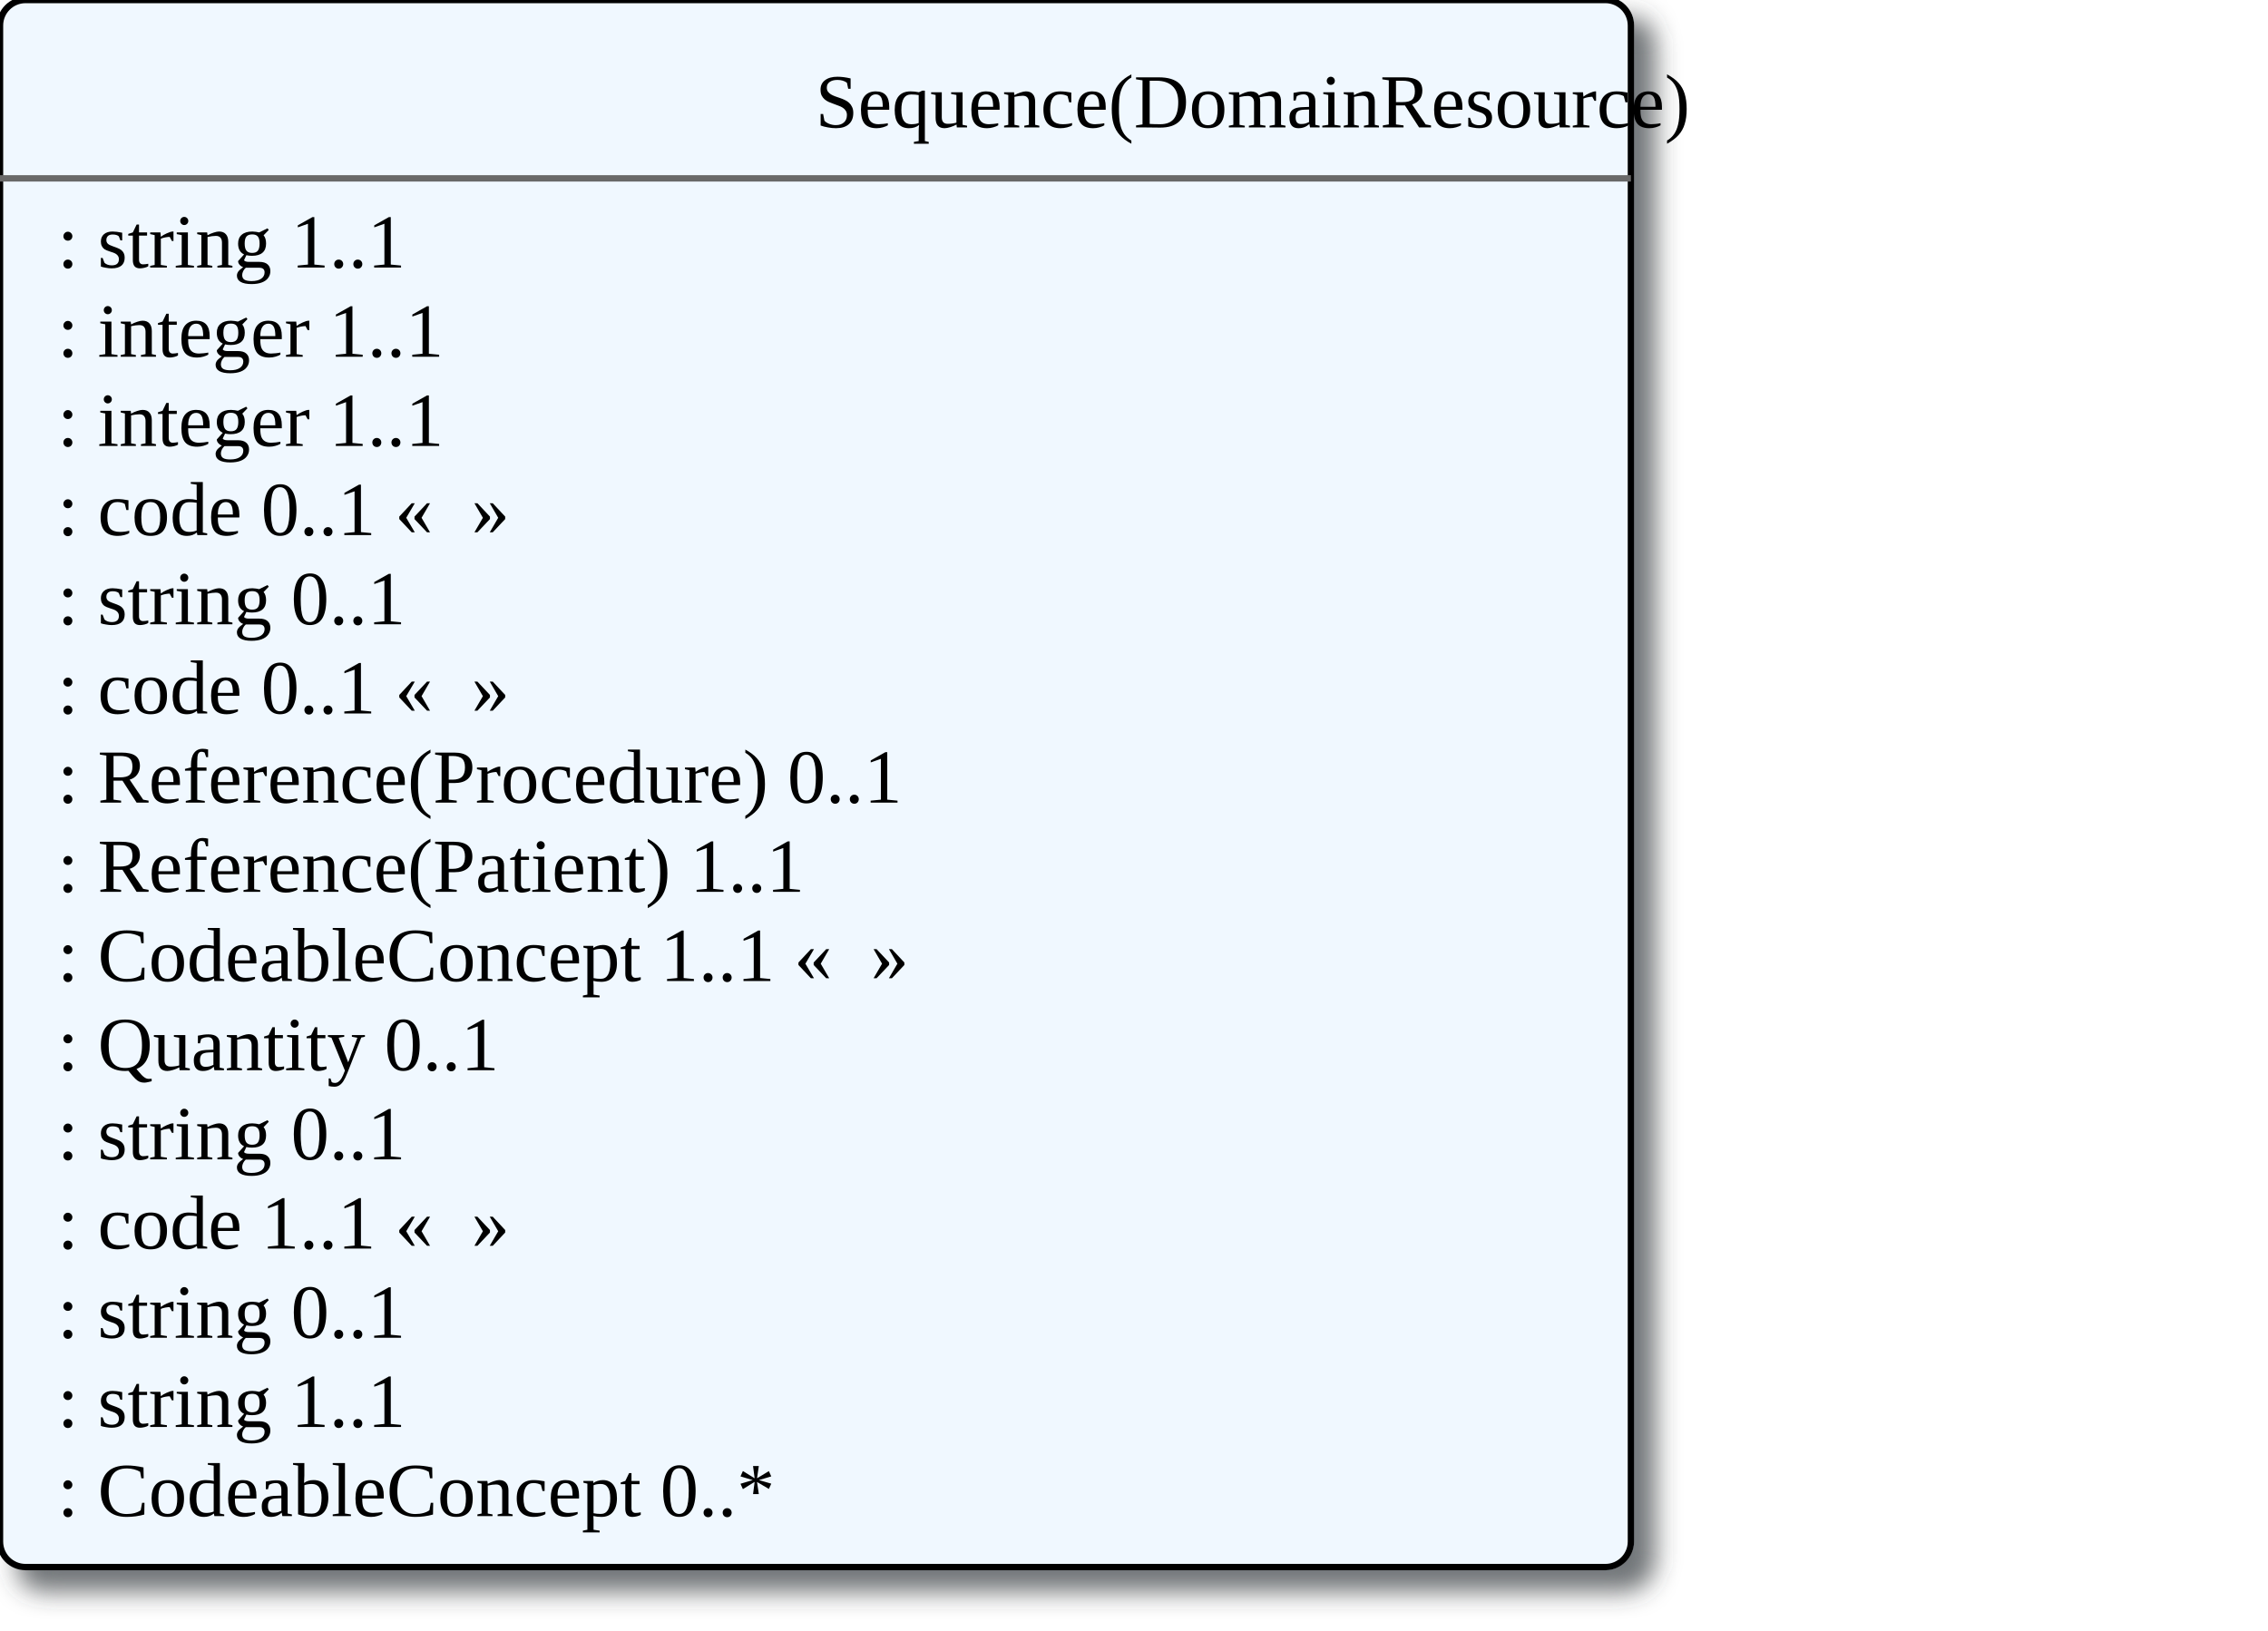
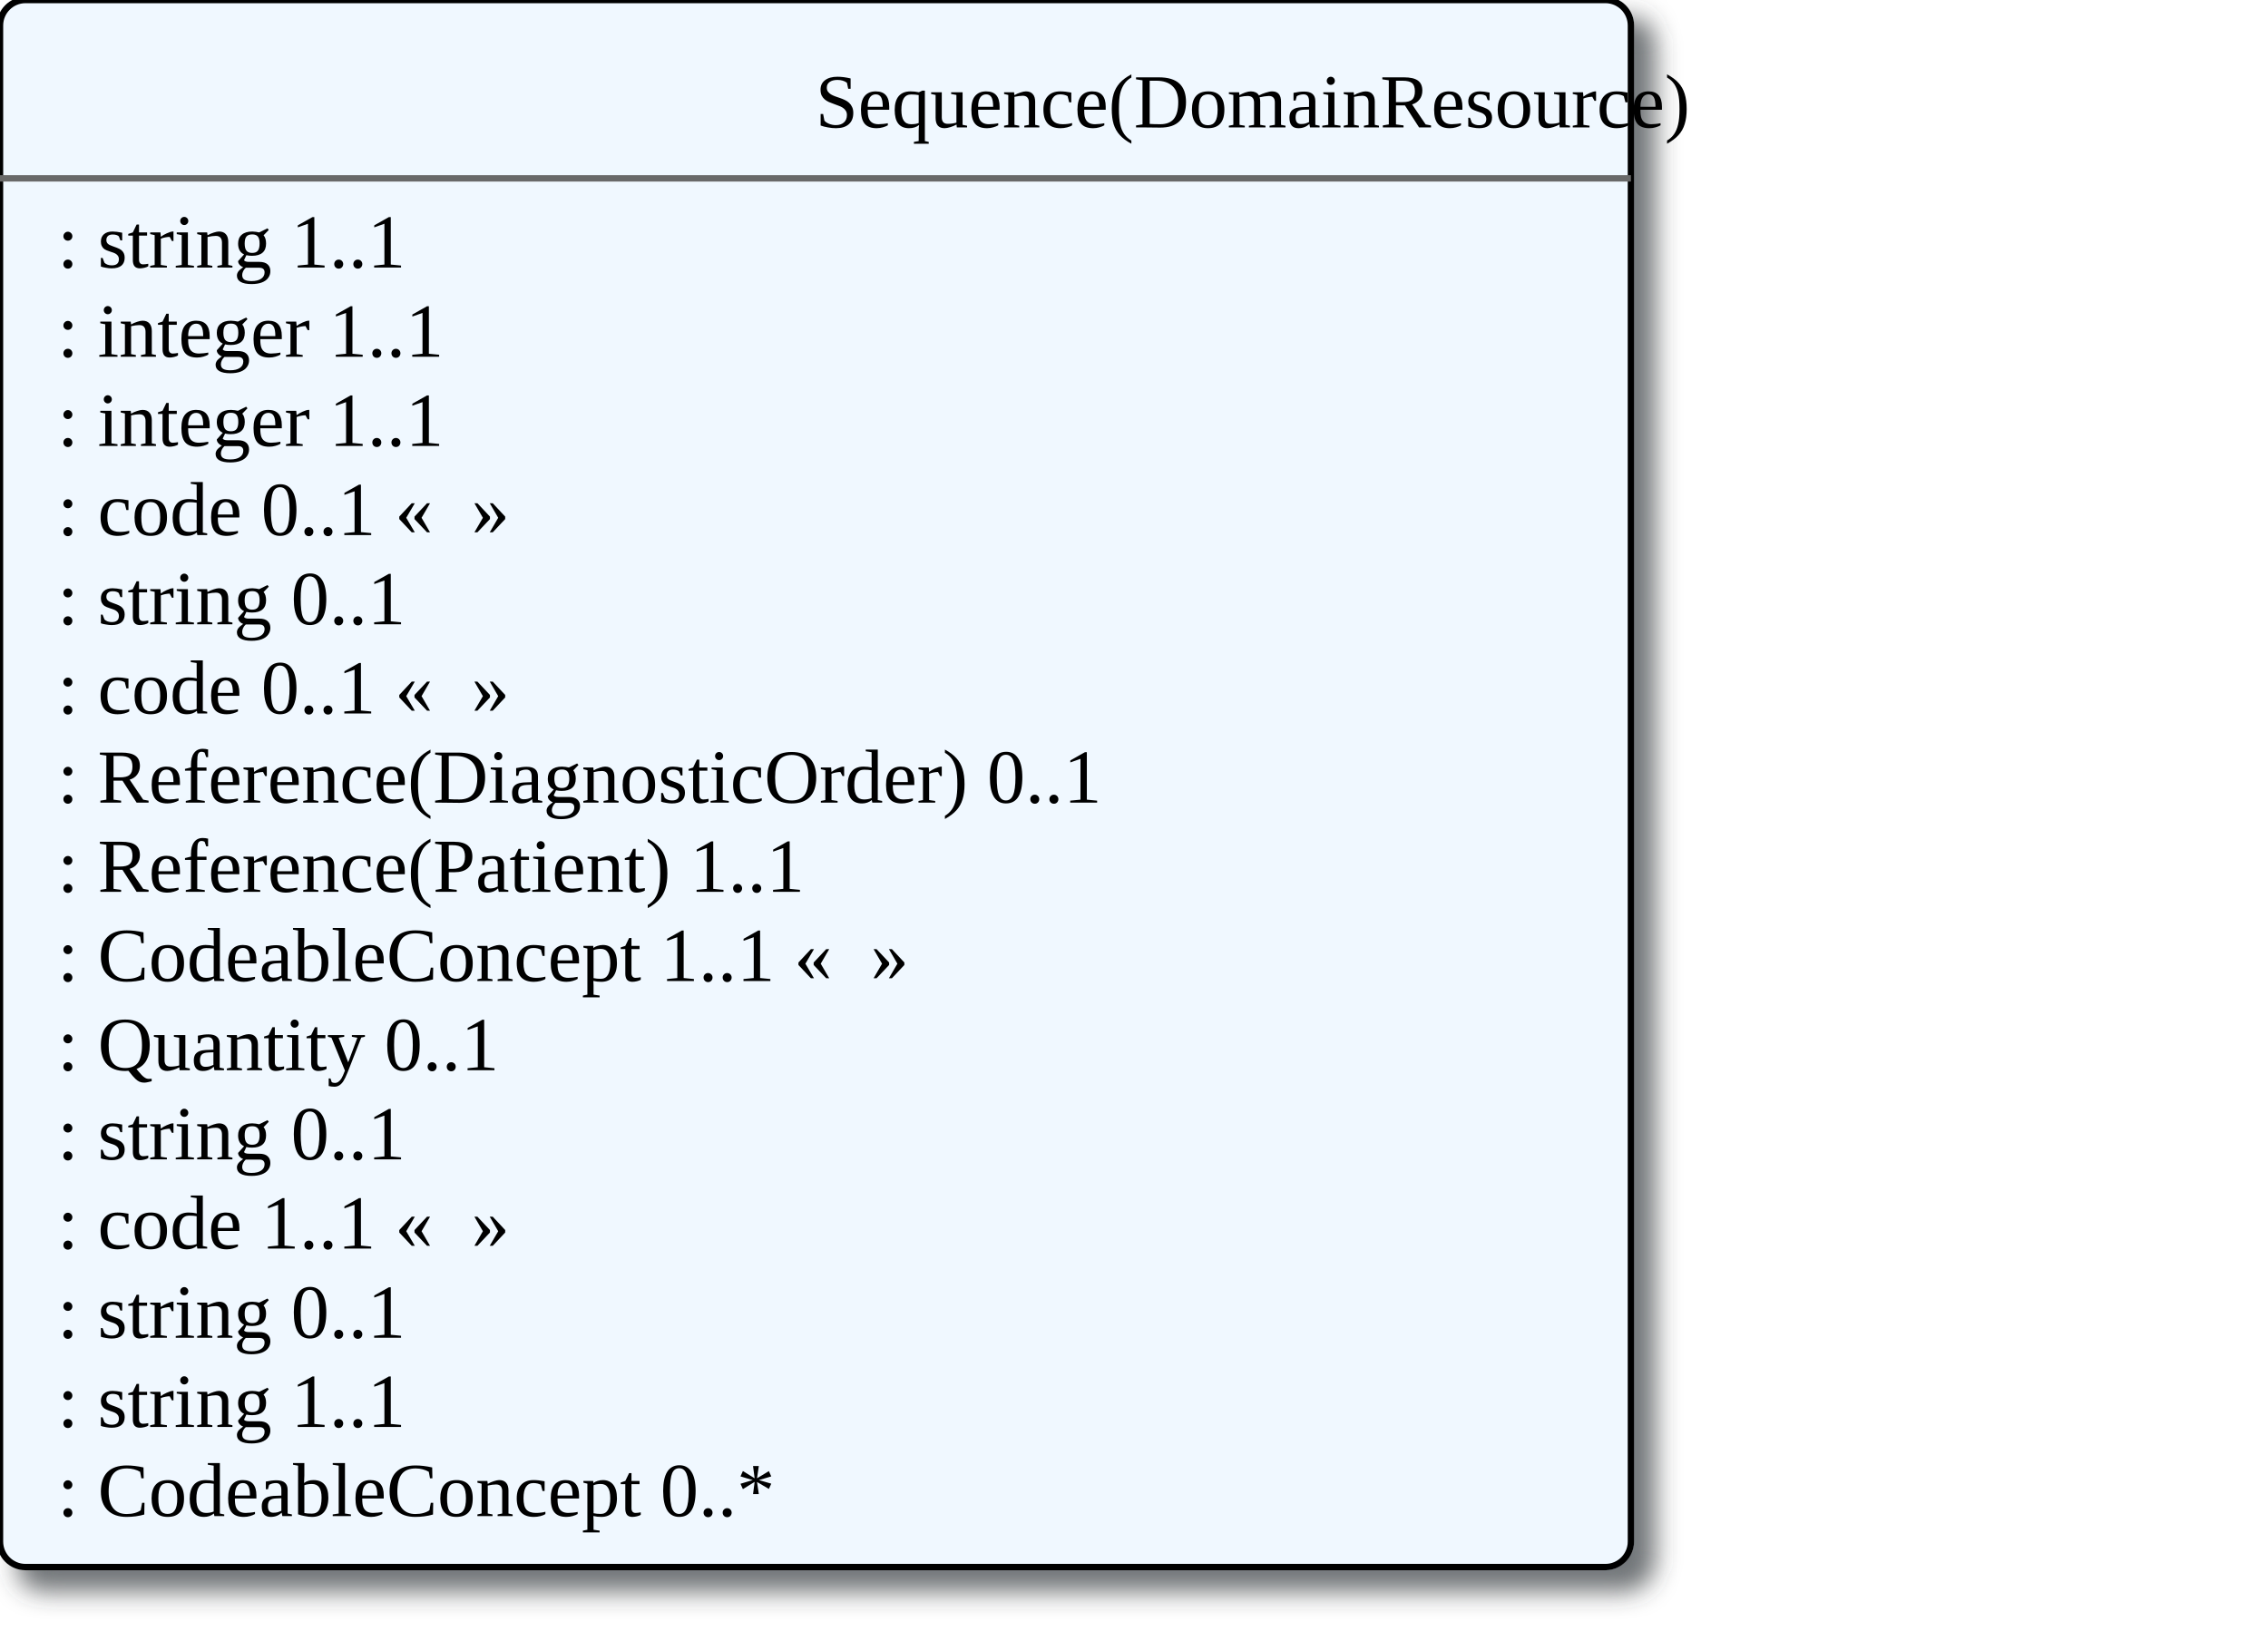
<svg xmlns="http://www.w3.org/2000/svg" xmlns:xlink="http://www.w3.org/1999/xlink" version="1.1" width="356.0" height="256.0">
  <defs>
    <filter id="shadow1" x="0" y="0" width="200%" height="200%">
      <feOffset result="offOut" in="SourceGraphic" dx="3" dy="3" />
      <feColorMatrix result="matrixOut" in="offOut" type="matrix" values="0.2 0 0 0 0 0 0.2 0 0 0 0 0 0.2 0 0 0 0 0 1 0" />
      <feGaussianBlur result="blurOut" in="matrixOut" stdDeviation="2" />
      <feBlend in="SourceGraphic" in2="blurOut" mode="normal" />
    </filter>
  </defs>
  <g>
    <rect x="0.0" y="0.0" rx="4" ry="4" width="256.0" height="246.0" filter="url(#shadow1)" style="fill:#f0f8ff;stroke:black;stroke-width:1" />
    <line x1="0.0" y1="28.0" x2="256.0" y2="28.0" style="stroke:dimgrey;stroke-width:1" />
    <text x="128.0" y="20.0" fill="black" class="diagram-class-title  diagram-class-resource">Sequence<tspan class="diagram-class-title-link"> (<a xlink:href="domainresource.html" class="diagram-class-reference">DomainResource</a>)</tspan>
    </text>
    <text x="6.0" y="42.0" fill="black" class="diagram-class-detail">
      <a xlink:href="sequence-definitions.html#Sequence.chromosome" /> : <a xlink:href="datatypes.html#string">string</a> 1..1</text>
    <text x="6.0" y="56.0" fill="black" class="diagram-class-detail">
      <a xlink:href="sequence-definitions.html#Sequence.startPosition" /> : <a xlink:href="datatypes.html#integer">integer</a> 1..1</text>
    <text x="6.0" y="70.0" fill="black" class="diagram-class-detail">
      <a xlink:href="sequence-definitions.html#Sequence.endPosition" /> : <a xlink:href="datatypes.html#integer">integer</a> 1..1</text>
    <text x="6.0" y="84.0" fill="black" class="diagram-class-detail">
      <a xlink:href="sequence-definitions.html#Sequence.direction" /> : <a xlink:href="datatypes.html#code">code</a> 0..1 « <a xlink:href="valueset-strand-direction.html" /> »</text>
    <text x="6.0" y="98.0" fill="black" class="diagram-class-detail">
      <a xlink:href="sequence-definitions.html#Sequence.cigar" /> : <a xlink:href="datatypes.html#string">string</a> 0..1</text>
    <text x="6.0" y="112.0" fill="black" class="diagram-class-detail">
      <a xlink:href="sequence-definitions.html#Sequence.sample" /> : <a xlink:href="datatypes.html#code">code</a> 0..1 « <a xlink:href="valueset-sample-type.html" /> »</text>
    <text x="6.0" y="126.0" fill="black" class="diagram-class-detail">
-       <a xlink:href="sequence-definitions.html#Sequence.lab" /> : <a xlink:href="references.html#Reference">Reference</a>(<a xlink:href="procedure.html#Procedure">Procedure</a>) 0..1</text>
+       <a xlink:href="sequence-definitions.html#Sequence.lab" /> : <a xlink:href="references.html#Reference">Reference</a>(<a xlink:href="diagnosticorder.html#DiagnosticOrder">DiagnosticOrder</a>) 0..1</text>
    <text x="6.0" y="140.0" fill="black" class="diagram-class-detail">
      <a xlink:href="sequence-definitions.html#Sequence.patient" /> : <a xlink:href="references.html#Reference">Reference</a>(<a xlink:href="patient.html#Patient">Patient</a>) 1..1</text>
    <text x="6.0" y="154.0" fill="black" class="diagram-class-detail">
      <a xlink:href="sequence-definitions.html#Sequence.species" /> : <a xlink:href="datatypes.html#CodeableConcept">CodeableConcept</a> 1..1 « <a xlink:href="valueset-sequence-species.html" /> »</text>
    <text x="6.0" y="168.0" fill="black" class="diagram-class-detail">
      <a xlink:href="sequence-definitions.html#Sequence.quantity" /> : <a xlink:href="datatypes.html#Quantity">Quantity</a> 0..1</text>
    <text x="6.0" y="182.0" fill="black" class="diagram-class-detail">
      <a xlink:href="sequence-definitions.html#Sequence.genomeBuild" /> : <a xlink:href="datatypes.html#string">string</a> 0..1</text>
    <text x="6.0" y="196.0" fill="black" class="diagram-class-detail">
      <a xlink:href="sequence-definitions.html#Sequence.type" /> : <a xlink:href="datatypes.html#code">code</a> 1..1 « <a xlink:href="valueset-sequence-type.html" /> »</text>
    <text x="6.0" y="210.0" fill="black" class="diagram-class-detail">
      <a xlink:href="sequence-definitions.html#Sequence.referenceSequence" /> : <a xlink:href="datatypes.html#string">string</a> 0..1</text>
    <text x="6.0" y="224.0" fill="black" class="diagram-class-detail">
      <a xlink:href="sequence-definitions.html#Sequence.observedSequence" /> : <a xlink:href="datatypes.html#string">string</a> 1..1</text>
    <text x="6.0" y="238.0" fill="black" class="diagram-class-detail">
      <a xlink:href="sequence-definitions.html#Sequence.name" /> : <a xlink:href="datatypes.html#CodeableConcept">CodeableConcept</a> 0..*</text>
  </g>
</svg>
